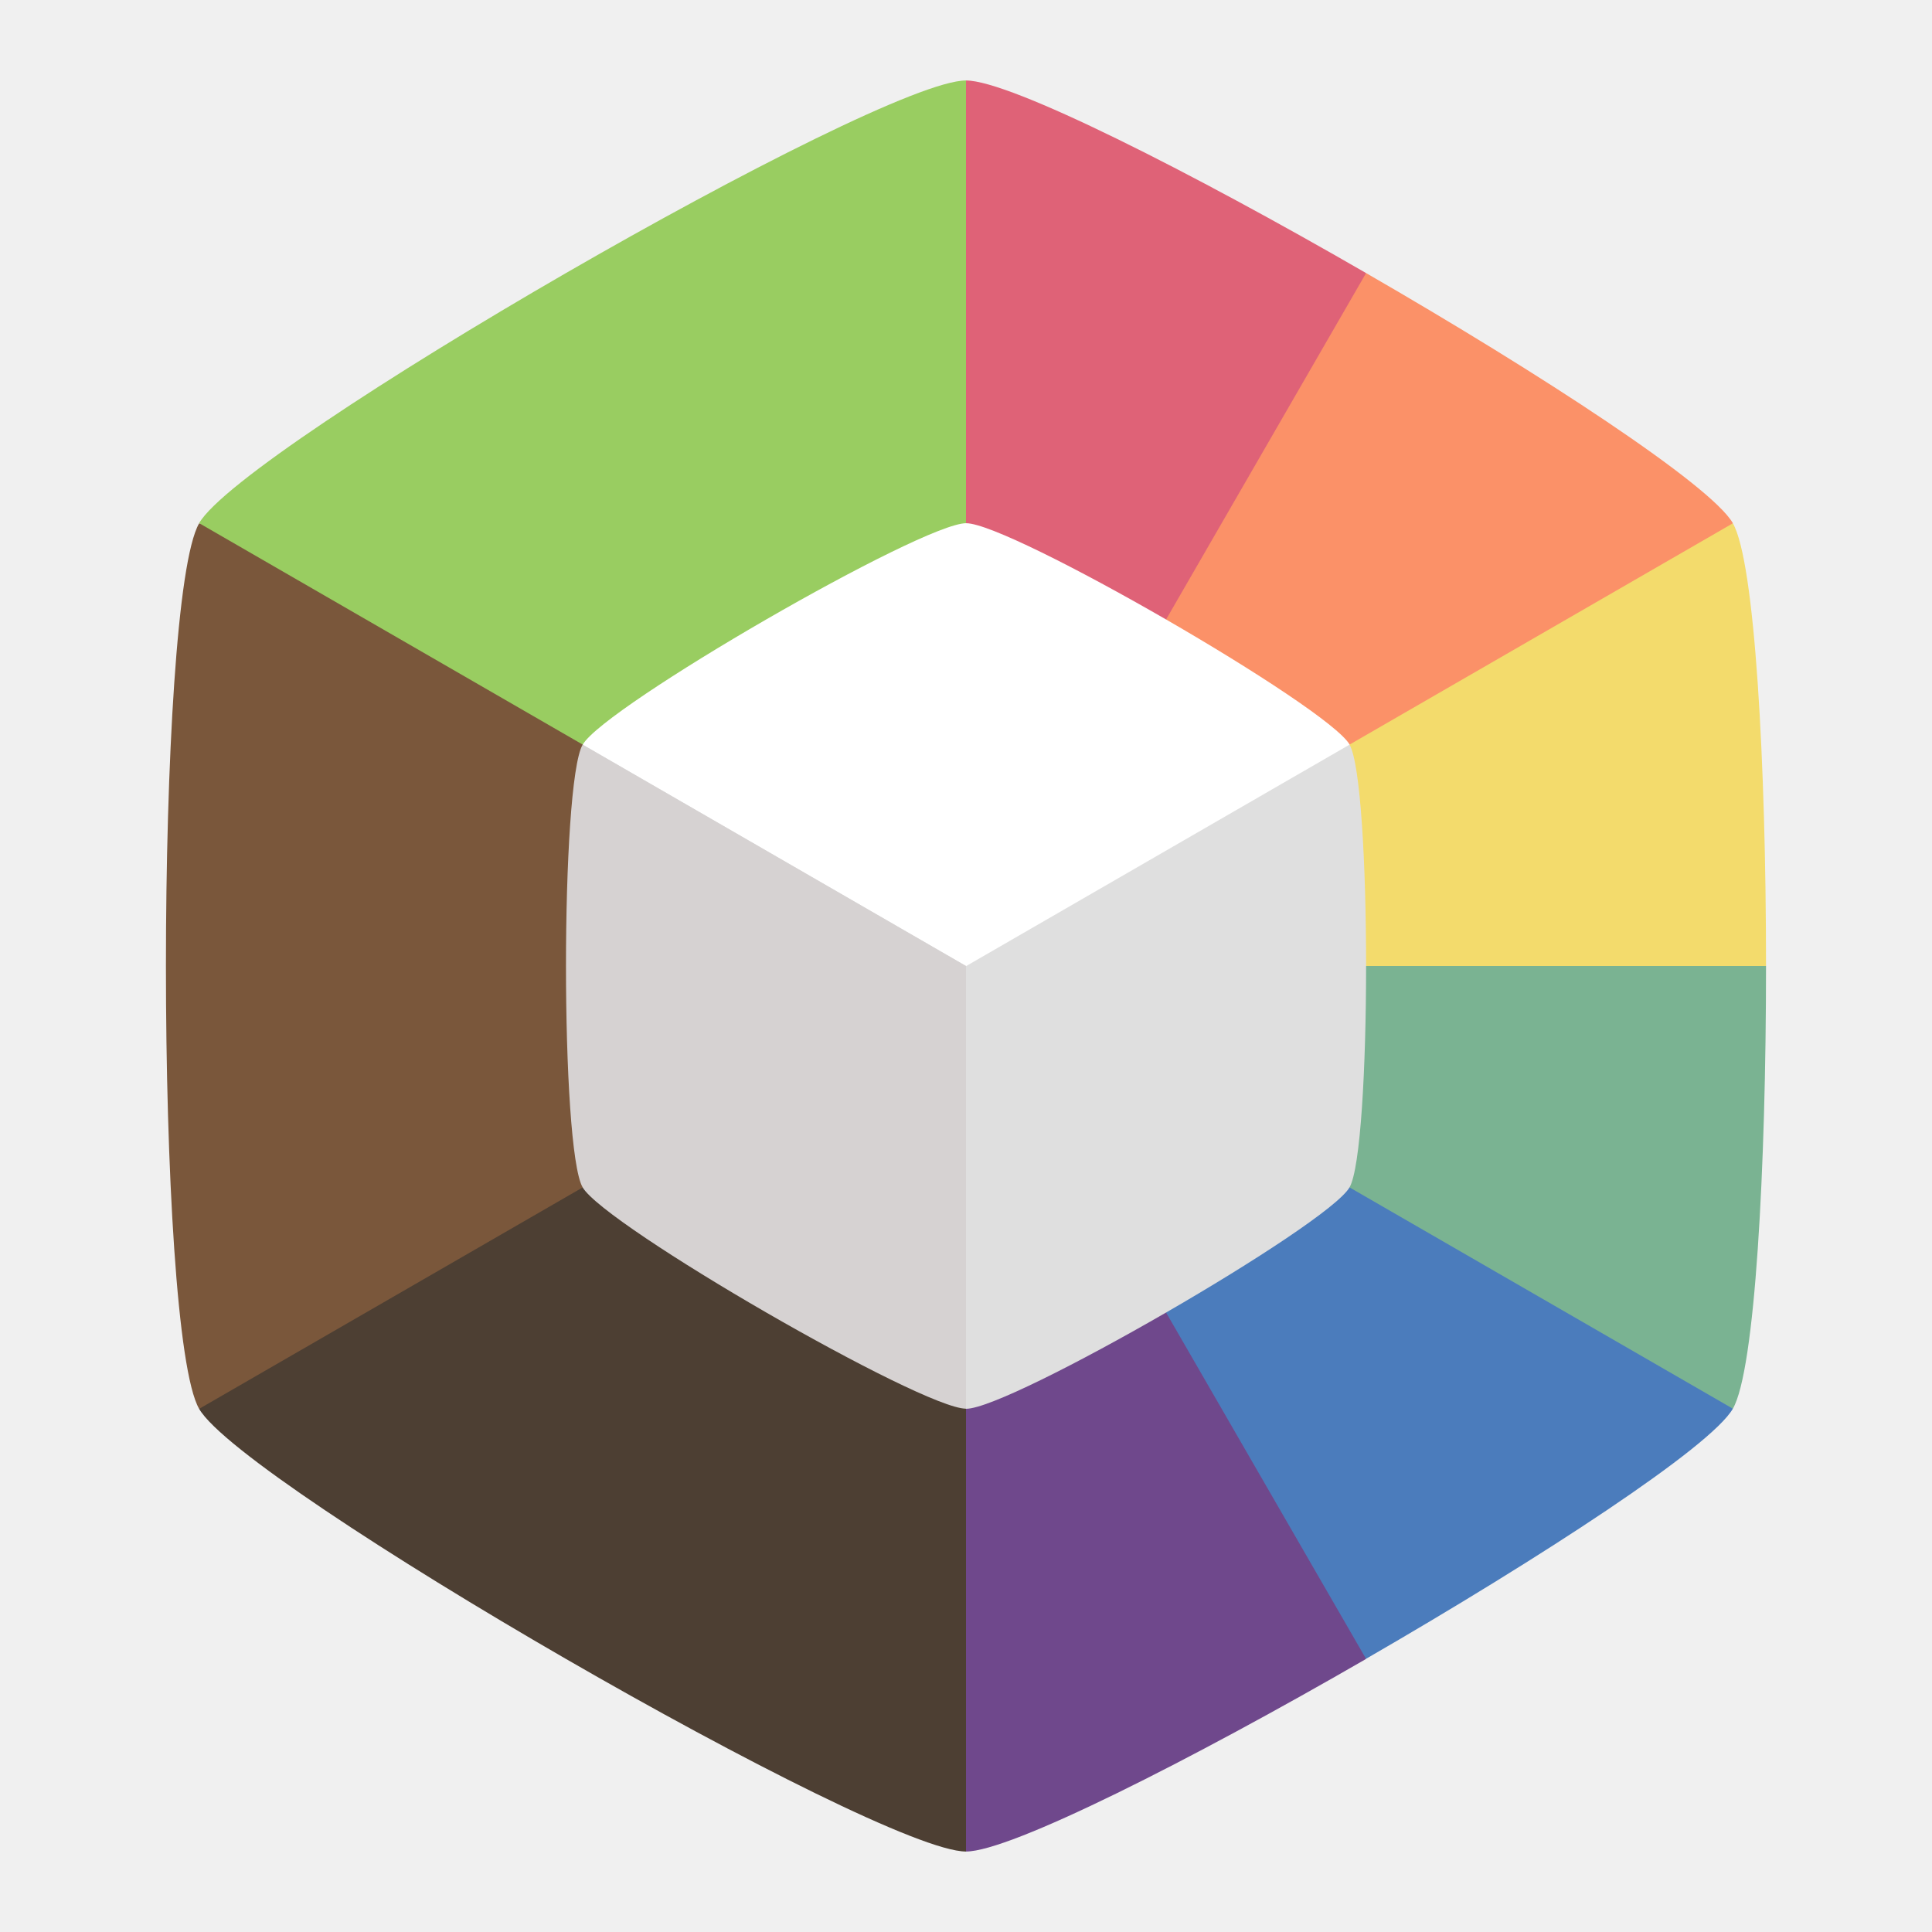
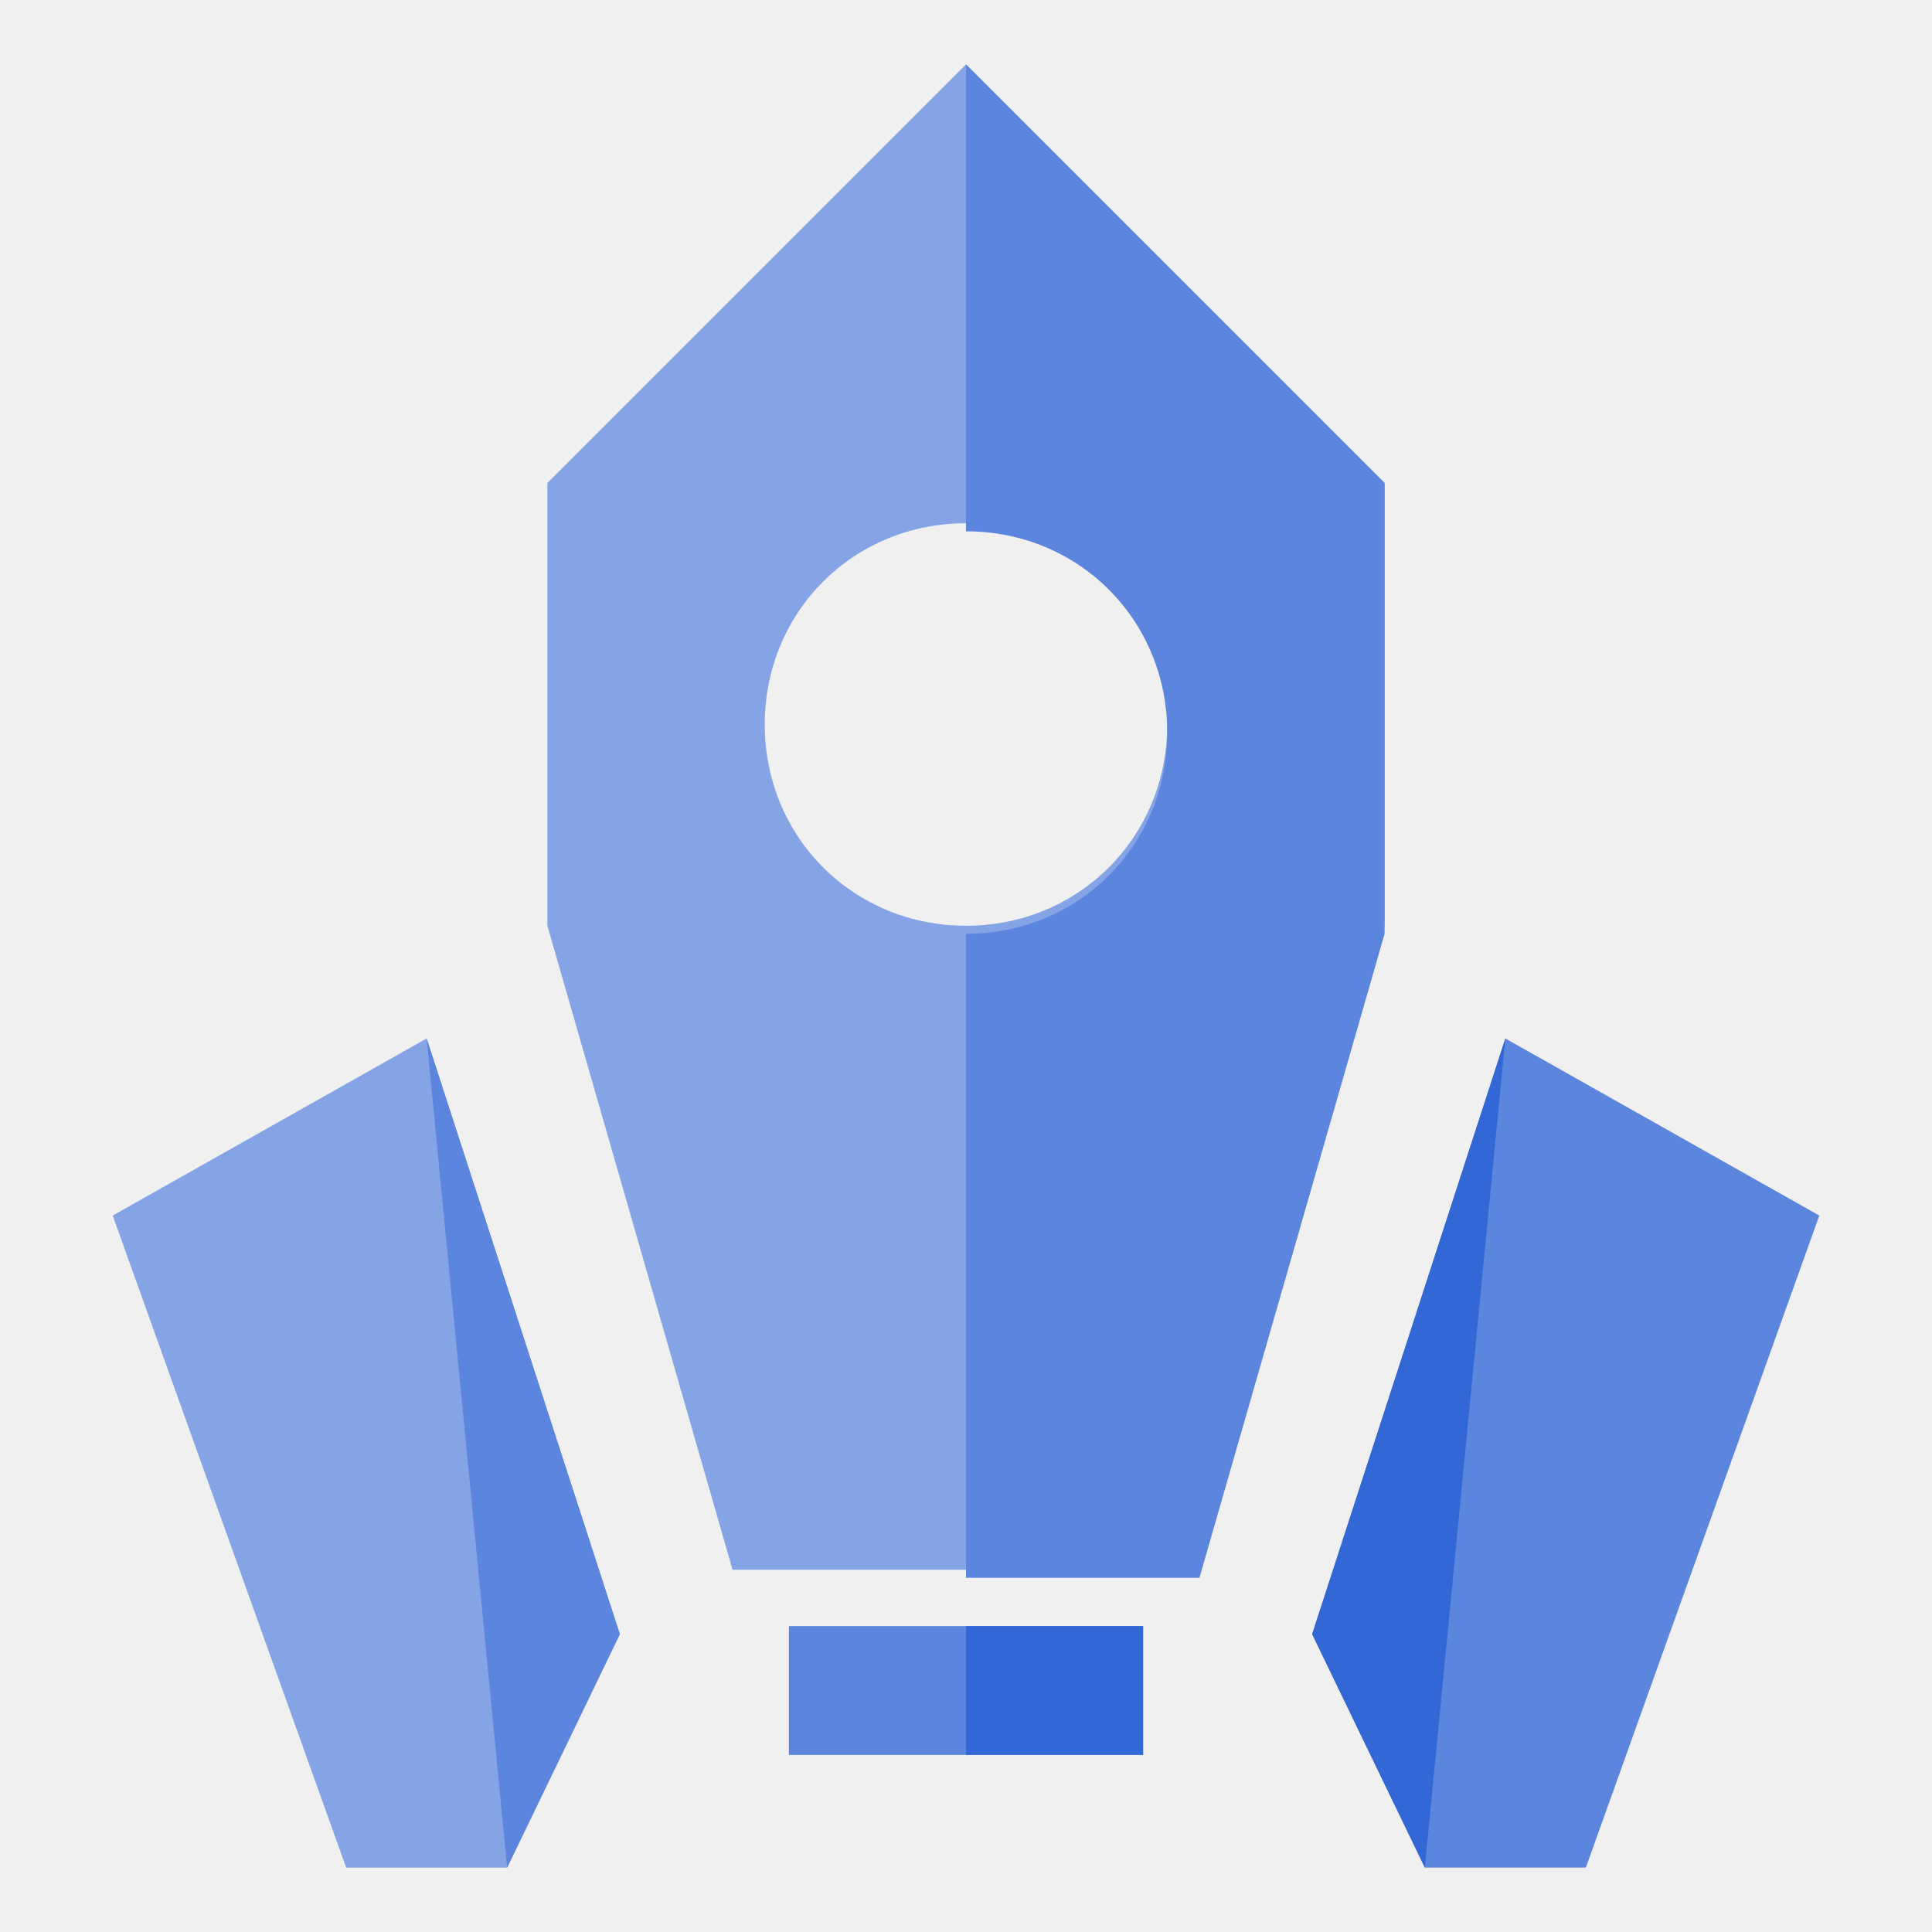
- <svg xmlns="http://www.w3.org/2000/svg" width="48" height="48" version="1.1" viewBox="0 0 12.7 12.7">
-   <g stroke-width=".265">
-     <path d="m6.35 6.35" fill="#99cd61" />
-     <path d="m6.35 0.529-2.521 4.366 2.521 1.455 2.52-1.455 0.11-3.1c-1.151-0.665-2.339-1.266-2.63-1.266z" fill="#df6277" />
-     <path d="m8.98 1.795-2.63 4.555 2.52 1.455 2.521-4.366c-0.146-0.252-1.26-0.98-2.411-1.644z" fill="#fb9168" />
-     <path d="m11.391 3.44-5.041 2.91 2.52 1.455 2.739-1.455c0-1.329-0.073-2.658-0.218-2.91z" fill="#f3db6c" />
-     <path d="m6.35 6.35v2.91h5.041c0.146-0.252 0.218-1.581 0.218-2.91h-5.259z" fill="#7ab392" />
-     <path d="m6.35 6.35v2.91l2.63 1.644c1.151-0.665 2.266-1.392 2.411-1.644l-5.041-2.91z" fill="#4b7cbc" />
-     <path d="m6.35 6.35-2.521 1.455 2.521 4.366c0.291 0 1.479-0.601 2.63-1.266l-2.63-4.555z" fill="#6f488c" />
-     <path d="m3.829 4.895-2.52 4.366c0.291 0.504 4.459 2.91 5.041 2.91v-5.821l-2.521-1.455z" fill="#4d3f33" />
-     <path d="m1.309 3.44c-0.291 0.504-0.291 5.317 0 5.821l5.041-2.91v-2.91h-5.041z" fill="#7a573b" />
-     <path d="m6.35 0.529c-0.582-2e-8 -4.75 2.406-5.041 2.91l5.041 2.91v-5.821z" fill="#99cd61" />
+ <svg xmlns="http://www.w3.org/2000/svg" baseProfile="tiny" width="48" height="48" viewBox="0 0 24 24" overflow="visible" xml:space="preserve">
+   <path fill="none" d="M0 0h24v24H0z" />
+   <g fill-rule="evenodd">
+     <path fill="#5C85DE" d="M9.8 21.8h4.4v-1.6H9.8z" />
+     <path fill="#3367D6" d="M12 21.8h2.2v-1.6H12z" />
+     <path fill="#5C85DE" d="m19.7 23.2 2.9-8.1-3.9-2.2-2.4 7.4 1.4 2.9z" />
+     <path fill="#3367D6" d="m18.7 12.9-2.4 7.4 1.4 2.9z" />
+     <path fill="#85A4E6" d="m4.3 23.2-2.9-8.1 3.9-2.2 2.4 7.4-1.4 2.9z" />
+     <path fill="#5C85DE" d="m5.3 12.9 2.4 7.4-1.4 2.9z" />
+     <path fill="#85A4E6" d="M12 11.5c-1.4 0-2.5-1.1-2.5-2.5s1.1-2.5 2.5-2.5 2.5 1.1 2.5 2.5-1.1 2.5-2.5 2.5zM12 .8 6.8 6v5.5l2.3 8h5.8l2.3-8V6L12 .8z" />
+     <path fill="#5C85DE" d="M12 .8v5.8c1.4 0 2.5 1.1 2.5 2.5s-1.1 2.5-2.5 2.5v8h2.9l2.3-8V6L12 .8z" />
  </g>
-   <g transform="matrix(.88 0 0 .88 -10.906 -1.2421)">
-     <g transform="translate(13.26 2.2776)">
-       <path transform="matrix(.96975 0 0 .96975 .1921 .1921)" d="m6.35 2.939c-0.341 0-2.783 1.41-2.953 1.705l2.953 5.116 2.954-5.116c-0.171-0.295-2.613-1.705-2.954-1.705z" fill="#fff" stroke-width=".265" />
-     </g>
-     <path d="m16.746 6.974 2.864 4.961c0.331 0 2.699-1.367 2.864-1.654 0.165-0.286 0.165-3.021 0-3.307l-2.864 1.654z" fill="#dfdfdf" stroke-width=".265" />
-   </g>
-   <path d="m3.83 4.895c-0.146 0.252-0.146 2.658 0 2.91 0.146 0.252 2.229 1.455 2.52 1.455v-2.91z" fill="#d6d2d2" stroke-width=".265" />
</svg>
